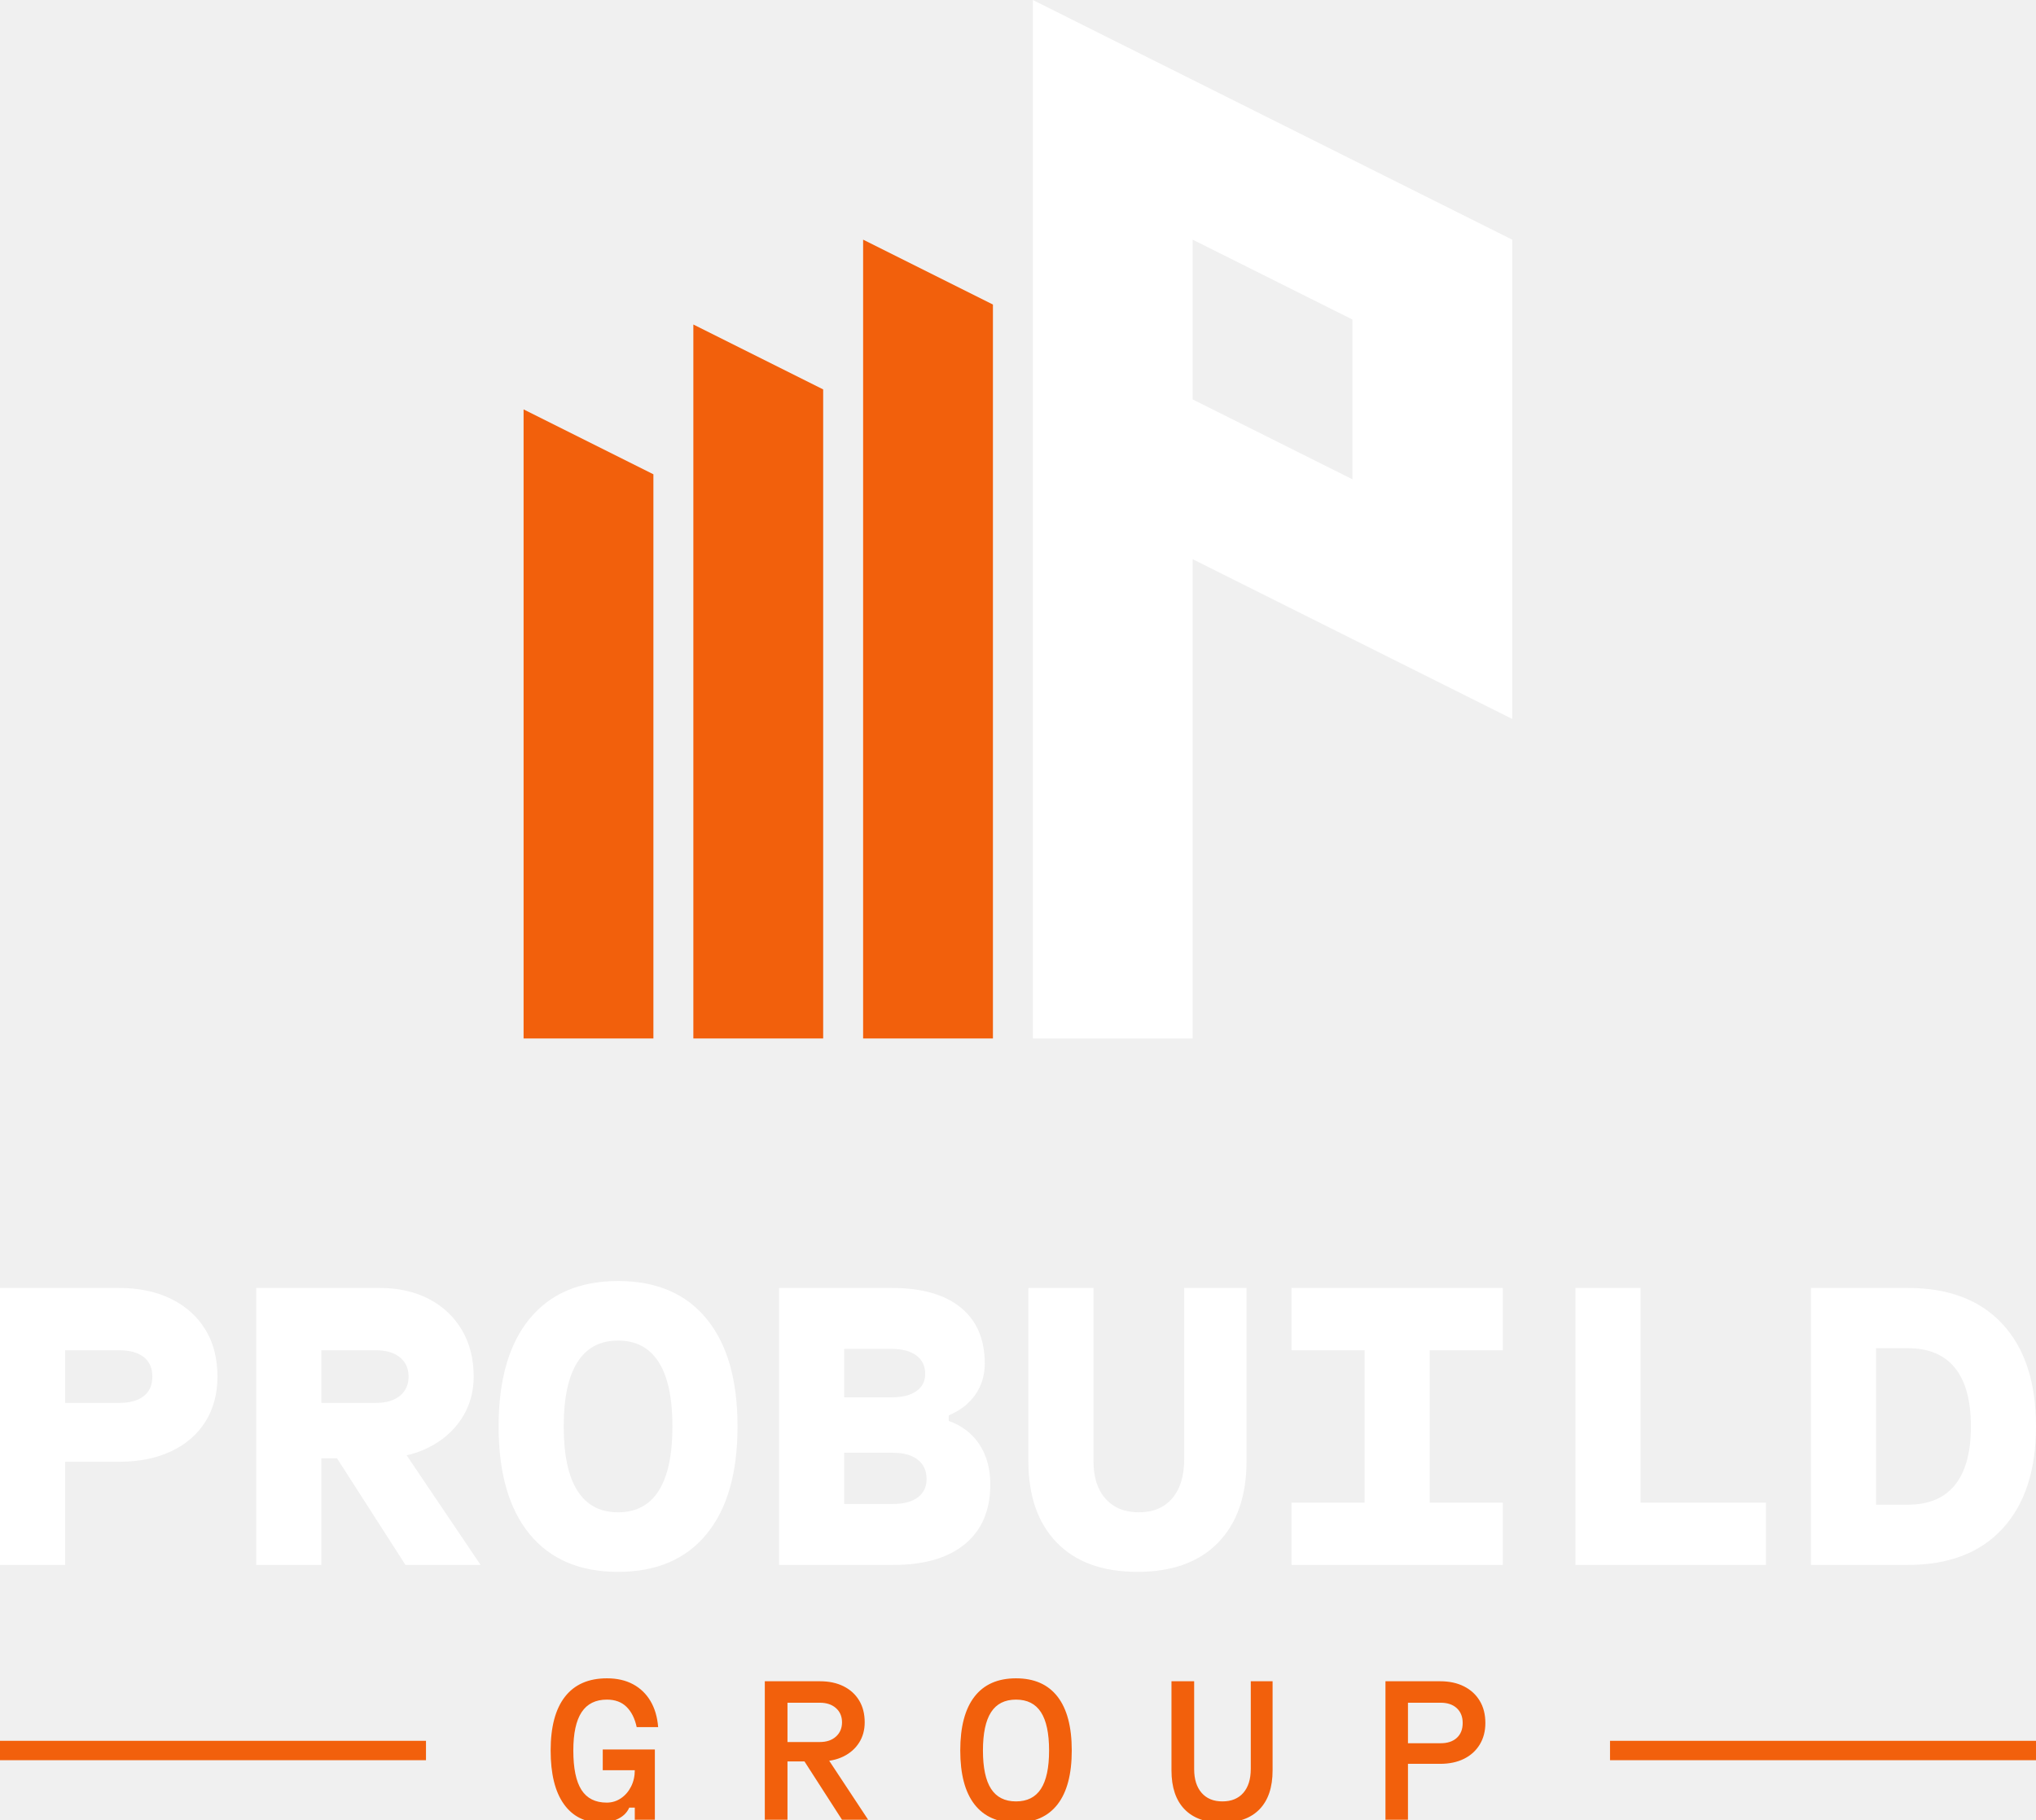
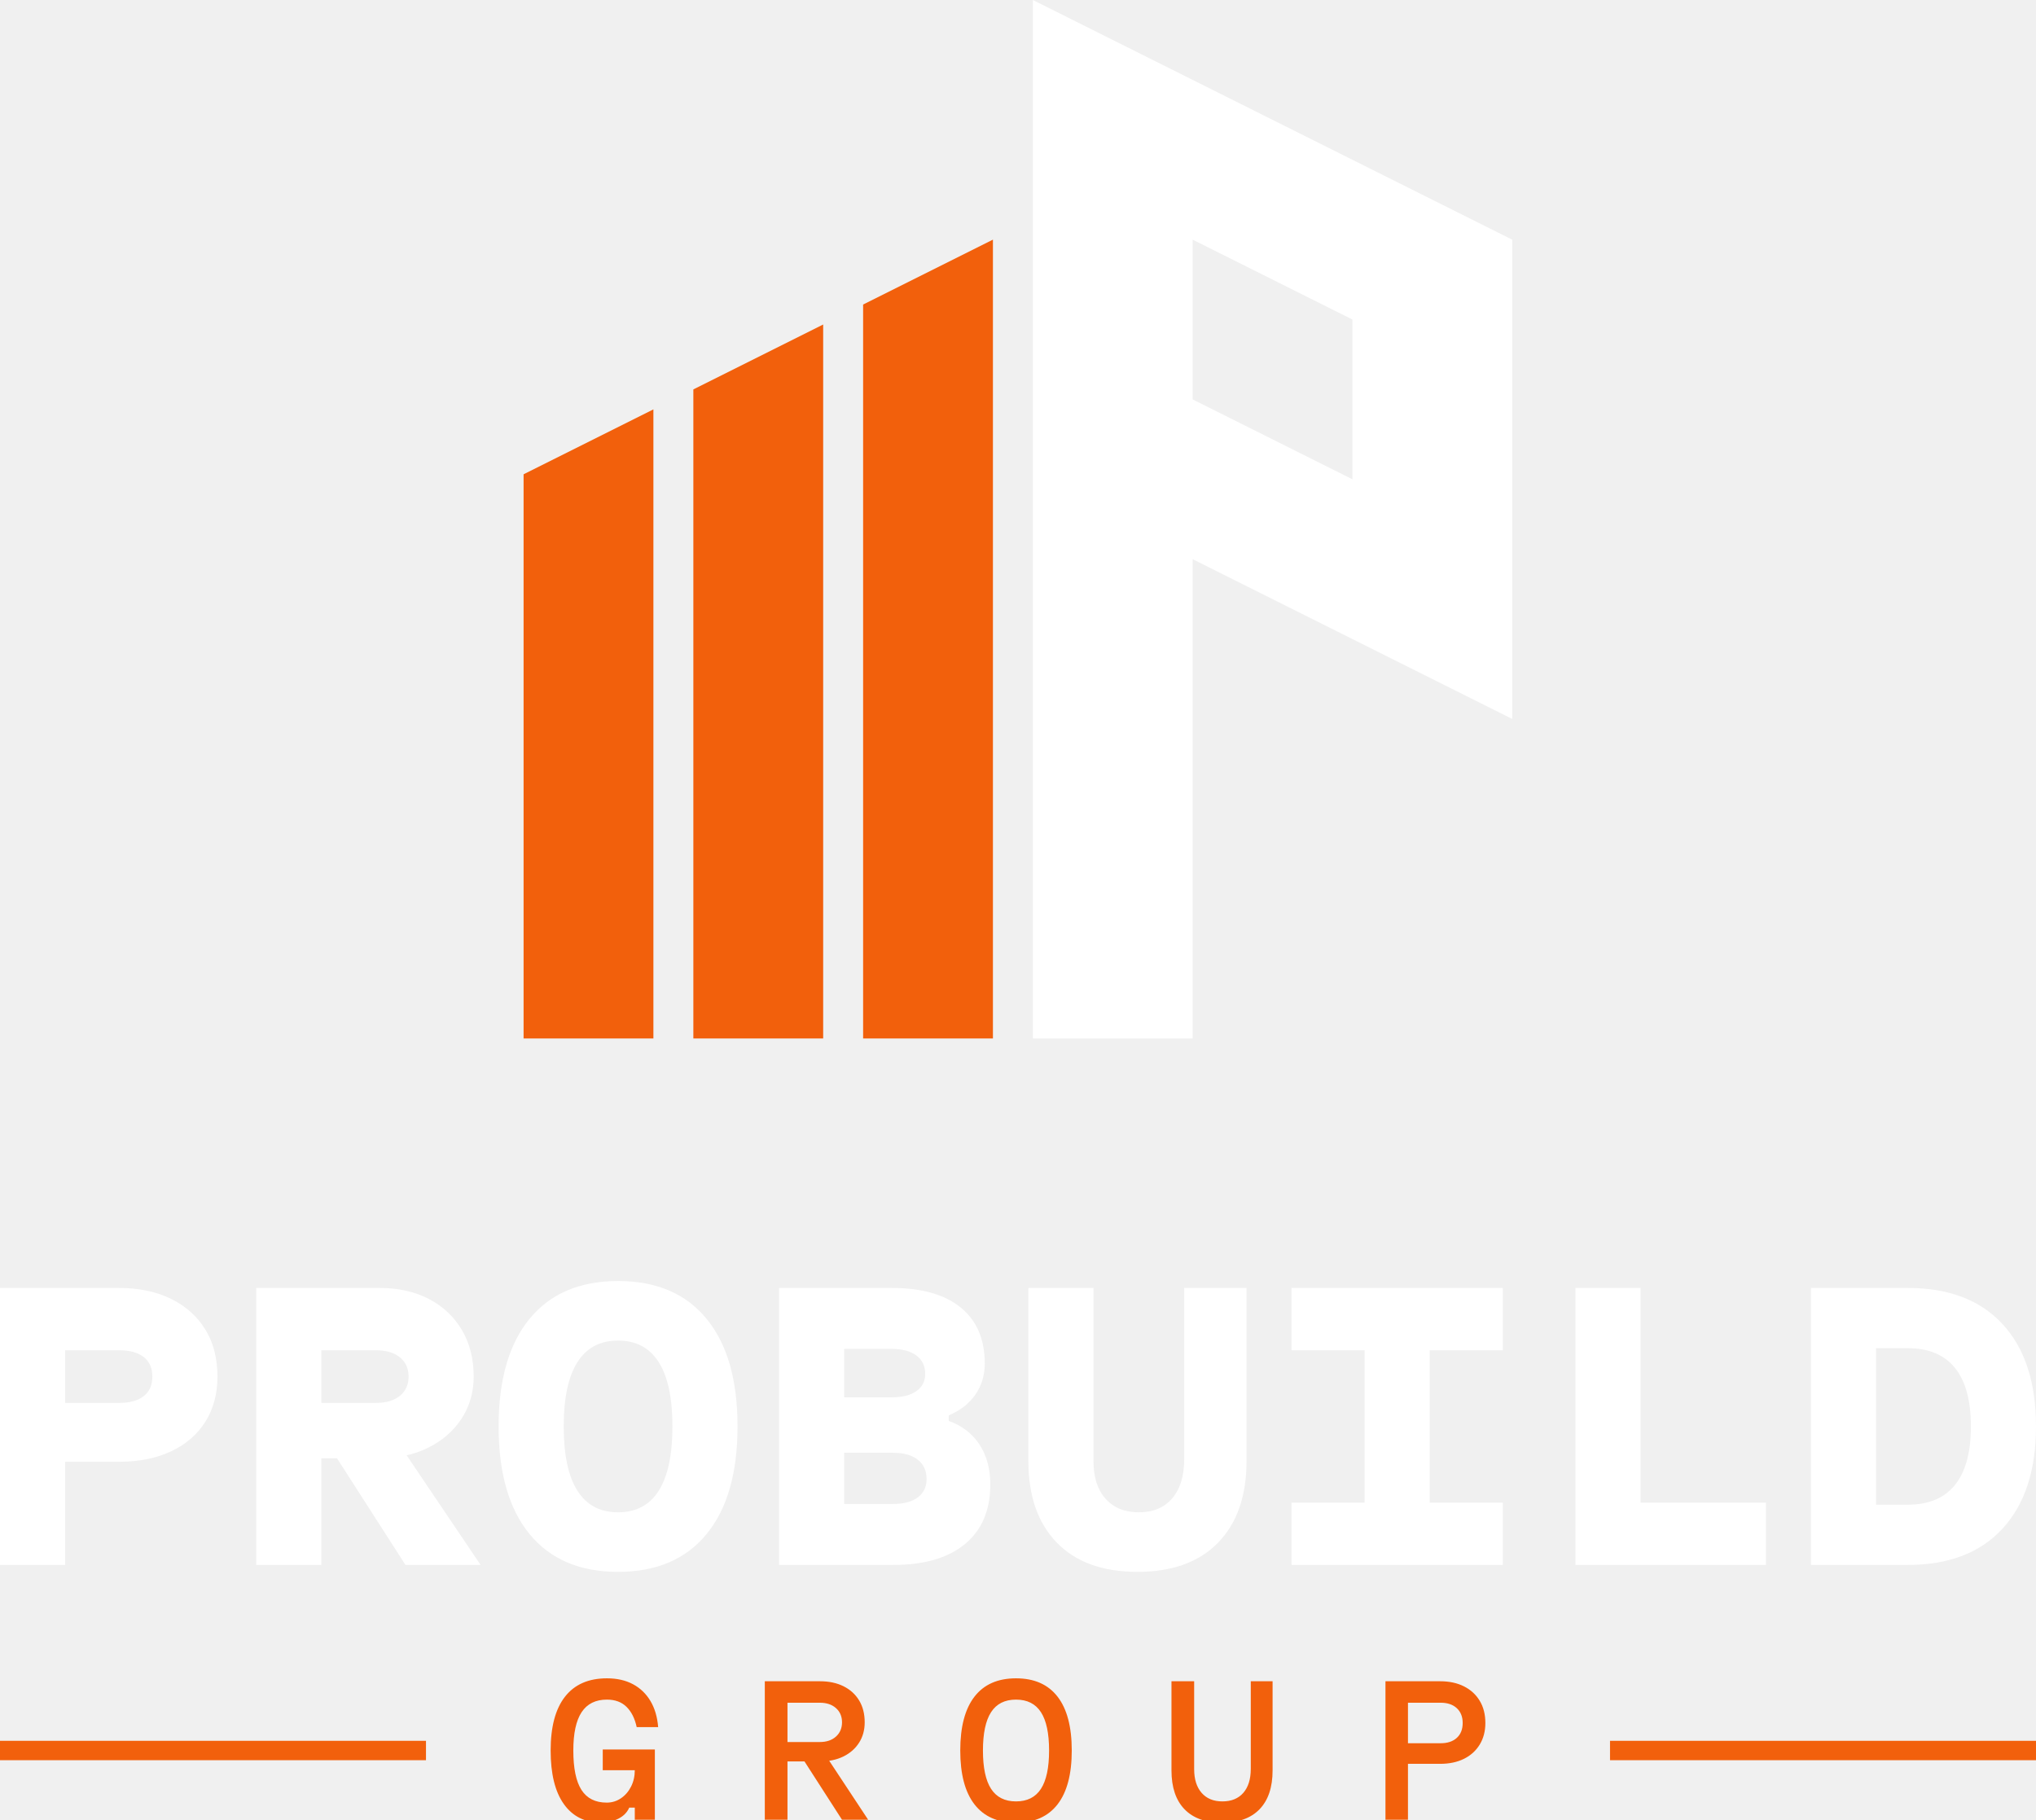
<svg xmlns="http://www.w3.org/2000/svg" viewBox="0 0 294 262.8" width="294" height="262.8" role="img" aria-label="ProBuild Group">
  <g transform="translate(75.606 0) scale(1.442) translate(-5 -8)">
    <g fill="#F2600C">
-       <path d="M5 49L18 55.5V112H5Z" />
-       <path d="M22 40.5L35 47V112H22Z" />
-       <path d="M39 32L52 38.5V112H39Z" />
+       <path d="M5 55.5L18 49V112H5Z" />
+       <path d="M22 47L35 40.5V112H22Z" />
+       <path d="M39 38.5L52 32V112H39Z" />
    </g>
    <path fill="#FFFFFF" fill-rule="evenodd" d="M56 8L104 32V80L72 64V112H56Z M72 32L88 40V56L72 48Z" />
  </g>
  <path fill="#FFFFFF" d="M0.0 226.0V186.0H17.2Q21.5 186.0 24.7 187.575Q27.9 189.15 29.65 192.0Q31.4 194.85 31.4 198.8Q31.4 202.55 29.65 205.325Q27.9 208.1 24.7 209.6Q21.5 211.1 17.2 211.1H9.4V226.0ZM9.4 202.6H17.2Q19.5 202.6 20.75 201.625Q22.0 200.65 22.0 198.8Q22.0 196.95 20.75 195.975Q19.5 195.0 17.2 195.0H9.4ZM37.0 226.0V186.0H54.8Q58.9 186.0 61.95 187.6Q65.0 189.2 66.7 192.075Q68.4 194.95 68.4 198.8Q68.4 202.2 66.65 204.875Q64.9 207.55 61.825 209.075Q58.75 210.6 54.8 210.6H46.4V226.0ZM58.55 226.0 47.7 209.1H58.0L69.4 226.0ZM46.4 202.6H54.3Q56.5 202.6 57.75 201.575Q59.0 200.55 59.0 198.8Q59.0 197.05 57.75 196.025Q56.5 195.0 54.3 195.0H46.4ZM89.25 227.0Q80.95 227.0 76.475 221.55Q72.0 216.1 72.0 206.0Q72.0 195.9 76.475 190.45Q80.95 185.0 89.25 185.0Q97.55 185.0 102.025 190.45Q106.5 195.9 106.5 206.0Q106.5 216.1 102.025 221.55Q97.55 227.0 89.25 227.0ZM89.25 218.4Q93.15 218.4 95.125 215.275Q97.1 212.15 97.1 206.0Q97.1 199.85 95.125 196.725Q93.15 193.6 89.25 193.6Q85.35 193.6 83.375 196.725Q81.4 199.85 81.4 206.0Q81.4 212.15 83.375 215.275Q85.35 218.4 89.25 218.4ZM112.5 226.0V186.0H128.8Q135.25 186.0 138.725 188.825Q142.2 191.65 142.2 196.9Q142.2 199.45 140.85 201.4Q139.5 203.35 137.0 204.4V205.2Q139.9 206.25 141.45 208.625Q143.0 211.0 143.0 214.4Q143.0 219.95 139.35 222.975Q135.7 226.0 129.0 226.0ZM121.9 217.2H128.9Q131.25 217.2 132.525 216.25Q133.8 215.3 133.8 213.6Q133.8 211.8 132.525 210.8Q131.25 209.8 128.9 209.8H121.9ZM121.9 201.8H128.7Q131.05 201.8 132.325 200.9Q133.6 200.0 133.6 198.4Q133.6 196.7 132.325 195.75Q131.05 194.8 128.7 194.8H121.9ZM148.5 186.0H157.9V211.0Q157.9 214.5 159.65 216.45Q161.4 218.4 164.45 218.4Q167.55 218.4 169.275 216.375Q171.0 214.35 171.0 210.7V186.0H180.0V211.0Q180.0 218.55 175.9 222.775Q171.8 227.0 164.25 227.0Q156.7 227.0 152.6 222.775Q148.5 218.55 148.5 211.0ZM186.5 226.0V217.0H197.05V195.0H186.5V186.0H217.0V195.0H206.45V217.0H217.0V226.0ZM227.5 226.0V186.0H236.9V217.0H255.0V226.0ZM261.5 226.0V186.0H275.5Q284.35 186.0 289.175 191.225Q294.0 196.45 294.0 206.0Q294.0 215.5 289.175 220.75Q284.35 226.0 275.5 226.0ZM270.9 217.3H275.5Q280.0 217.3 282.3 214.45Q284.6 211.6 284.6 206.0Q284.6 200.4 282.3 197.55Q280.0 194.7 275.5 194.7H270.9Z" />
  <g fill="#F2600C">
    <rect x="0" y="251.4" width="61.513" height="2.8" />
    <rect x="232.488" y="251.4" width="61.513" height="2.8" />
    <path d="M86.713 263.2Q83.312 263.2 81.412 260.525Q79.513 257.85 79.513 252.8Q79.513 247.675 81.588 245.025Q83.663 242.375 87.638 242.375Q89.812 242.375 91.4 243.225Q92.988 244.075 93.925 245.65Q94.863 247.225 95.038 249.425H91.938Q91.538 247.55 90.475 246.5Q89.413 245.45 87.638 245.45Q85.188 245.45 83.988 247.263Q82.788 249.075 82.788 252.8Q82.788 256.65 83.963 258.488Q85.138 260.325 87.613 260.325Q88.738 260.325 89.663 259.7Q90.588 259.075 91.125 258.012Q91.663 256.95 91.663 255.65H87.038V252.65H94.562V262.8H91.663V261.05H90.863Q90.413 262.075 89.312 262.637Q88.213 263.2 86.713 263.2ZM110.438 262.8V242.8H118.413Q120.363 242.8 121.812 243.525Q123.263 244.25 124.062 245.575Q124.863 246.9 124.863 248.725Q124.863 250.4 124.05 251.675Q123.238 252.95 121.788 253.663Q120.338 254.375 118.413 254.375H113.713V262.8ZM121.588 262.8 115.812 253.825H119.438L125.363 262.8ZM113.713 251.575H118.388Q119.838 251.575 120.713 250.788Q121.588 250.0 121.588 248.725Q121.588 247.45 120.713 246.675Q119.838 245.9 118.388 245.9H113.713ZM146.713 263.225Q142.763 263.225 140.713 260.575Q138.662 257.925 138.662 252.8Q138.662 247.675 140.713 245.025Q142.763 242.375 146.713 242.375Q150.662 242.375 152.713 245.025Q154.763 247.675 154.763 252.8Q154.763 257.925 152.713 260.575Q150.662 263.225 146.713 263.225ZM146.713 260.15Q149.138 260.15 150.312 258.338Q151.488 256.525 151.488 252.8Q151.488 249.075 150.312 247.263Q149.138 245.45 146.713 245.45Q144.287 245.45 143.113 247.263Q141.938 249.075 141.938 252.8Q141.938 256.525 143.113 258.338Q144.287 260.15 146.713 260.15ZM169.162 242.8H172.438V255.5Q172.438 257.675 173.512 258.913Q174.588 260.15 176.513 260.15Q178.463 260.15 179.538 258.913Q180.613 257.675 180.613 255.45V242.8H183.763V255.675Q183.763 259.325 181.888 261.275Q180.013 263.225 176.463 263.225Q172.912 263.225 171.037 261.275Q169.162 259.325 169.162 255.675ZM200.062 262.8V242.8H207.963Q209.938 242.8 211.4 243.538Q212.863 244.275 213.675 245.625Q214.488 246.975 214.488 248.825Q214.488 250.6 213.675 251.938Q212.863 253.275 211.4 254.0Q209.938 254.725 207.963 254.725H203.312V262.8ZM203.312 251.75H208.037Q209.513 251.75 210.363 250.975Q211.213 250.2 211.213 248.825Q211.213 247.475 210.363 246.688Q209.513 245.9 208.037 245.9H203.312Z" />
  </g>
</svg>
